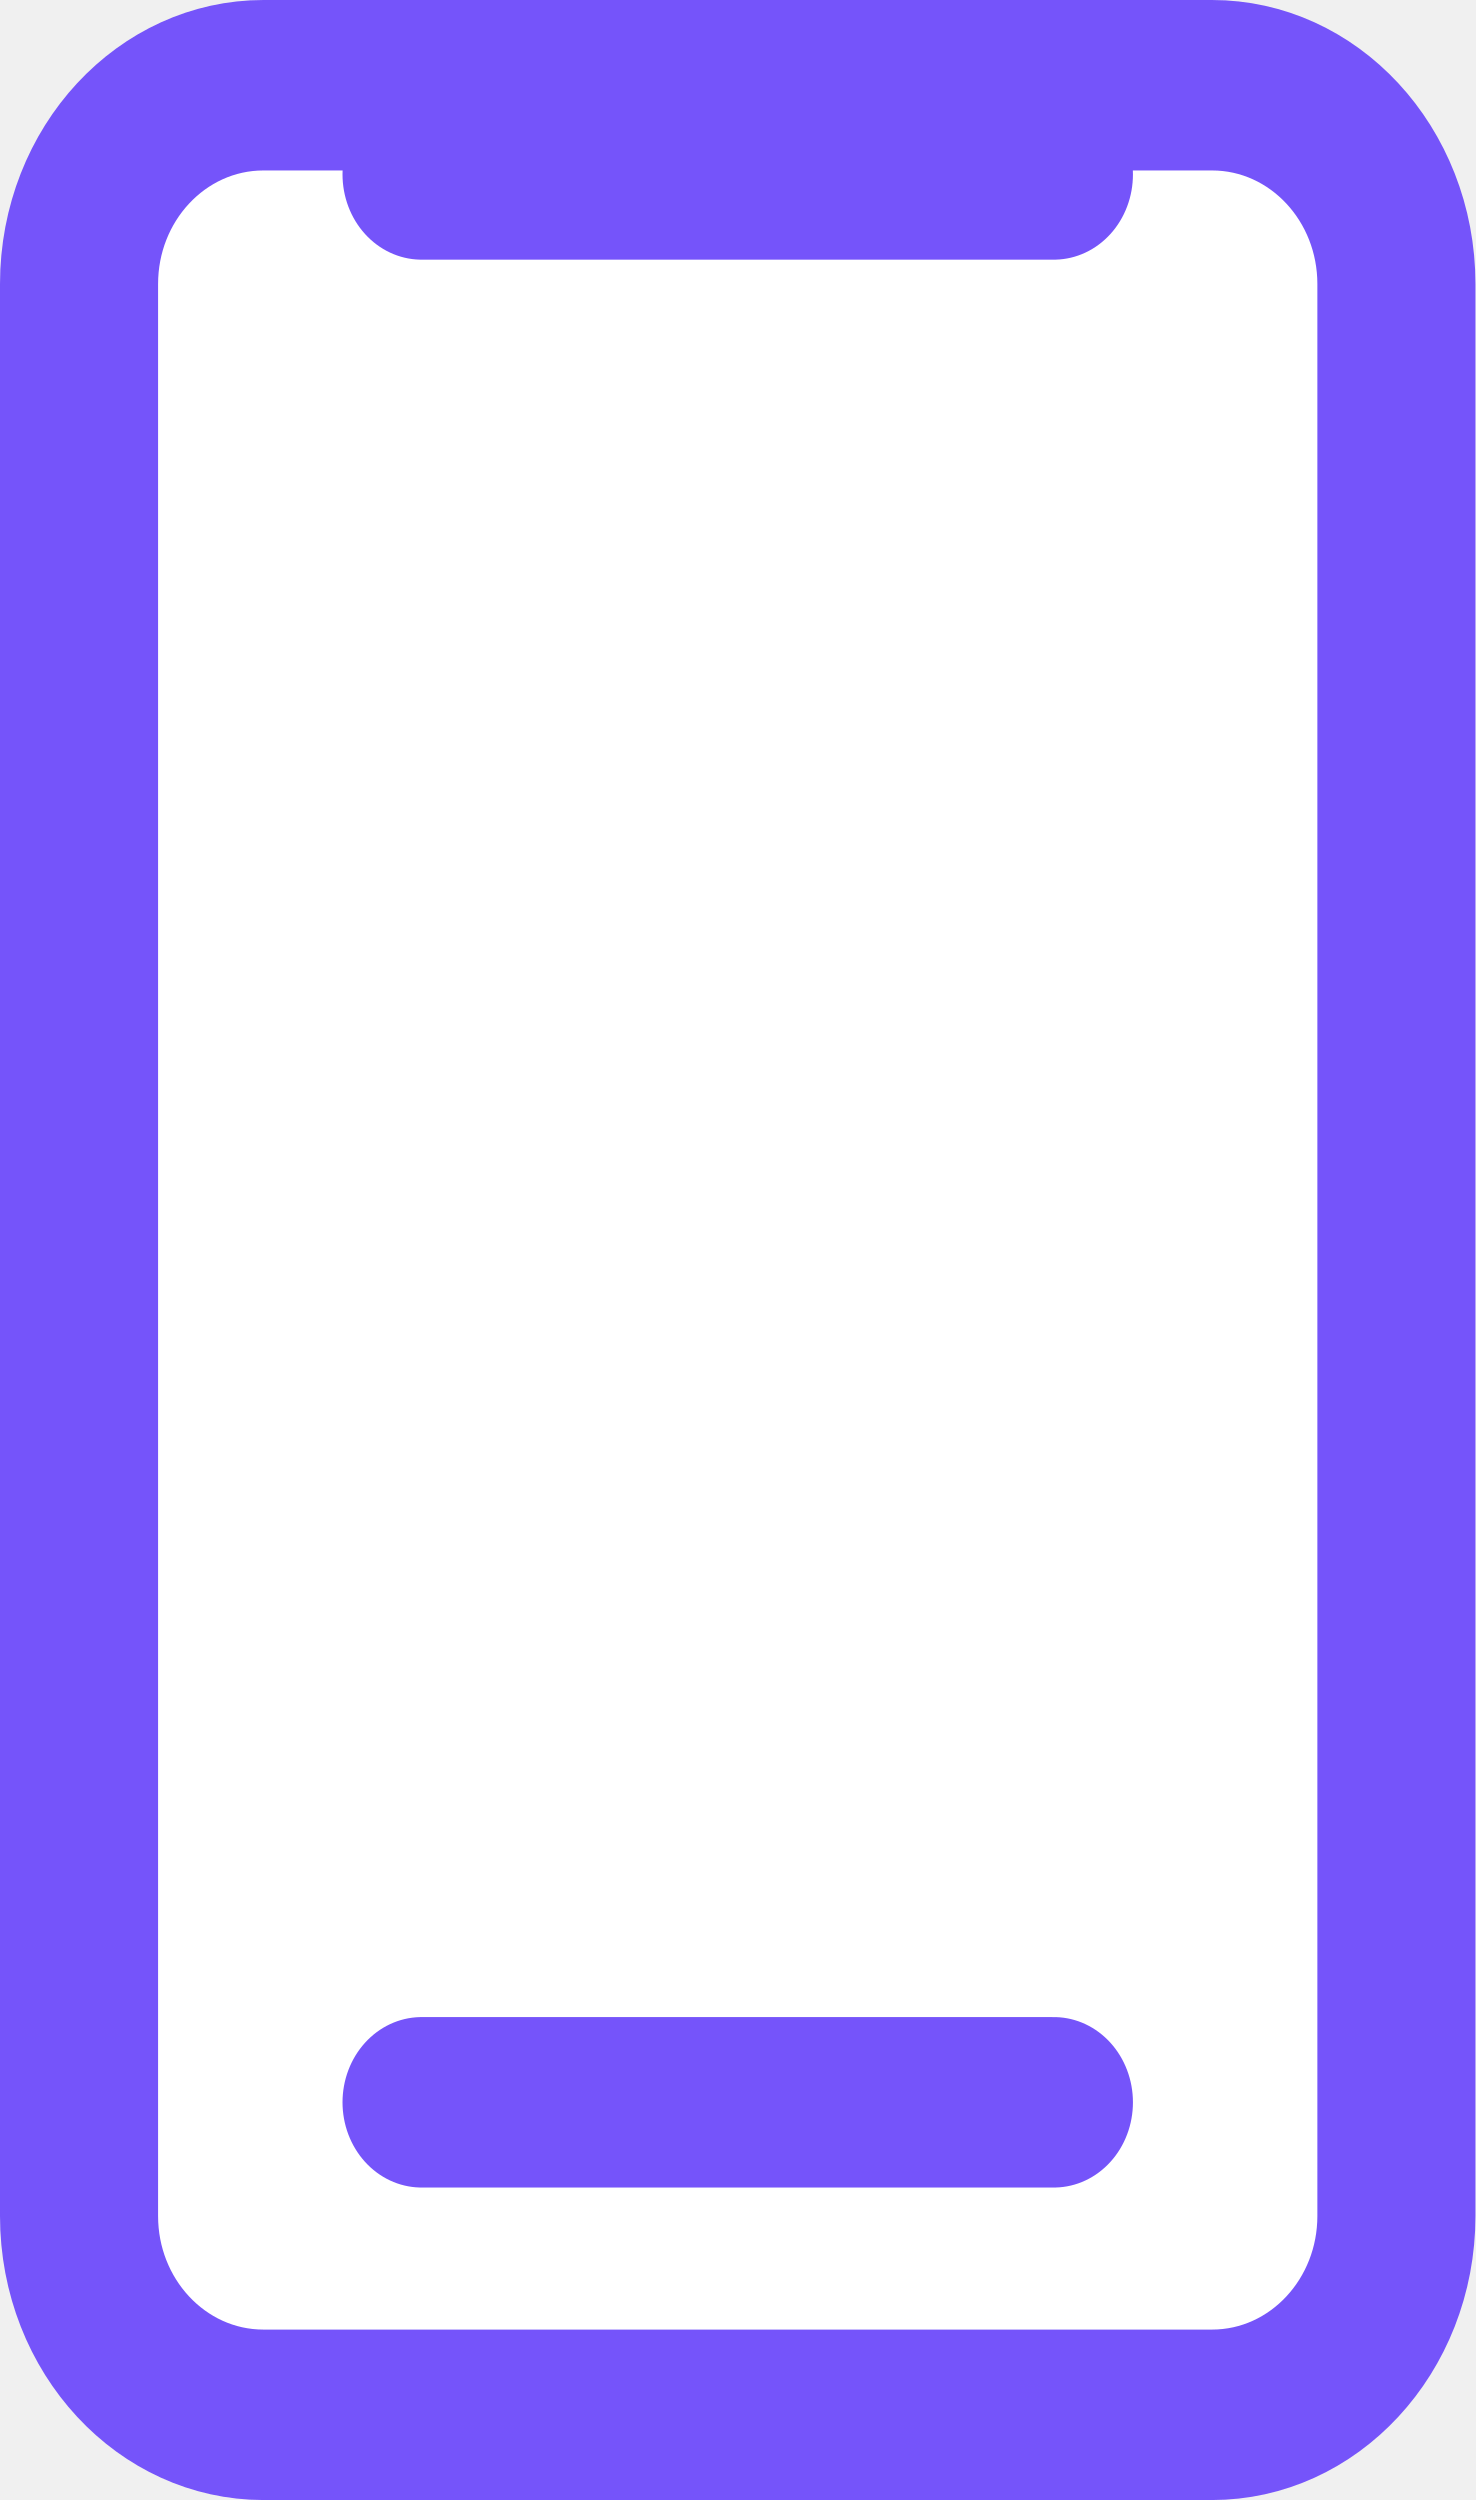
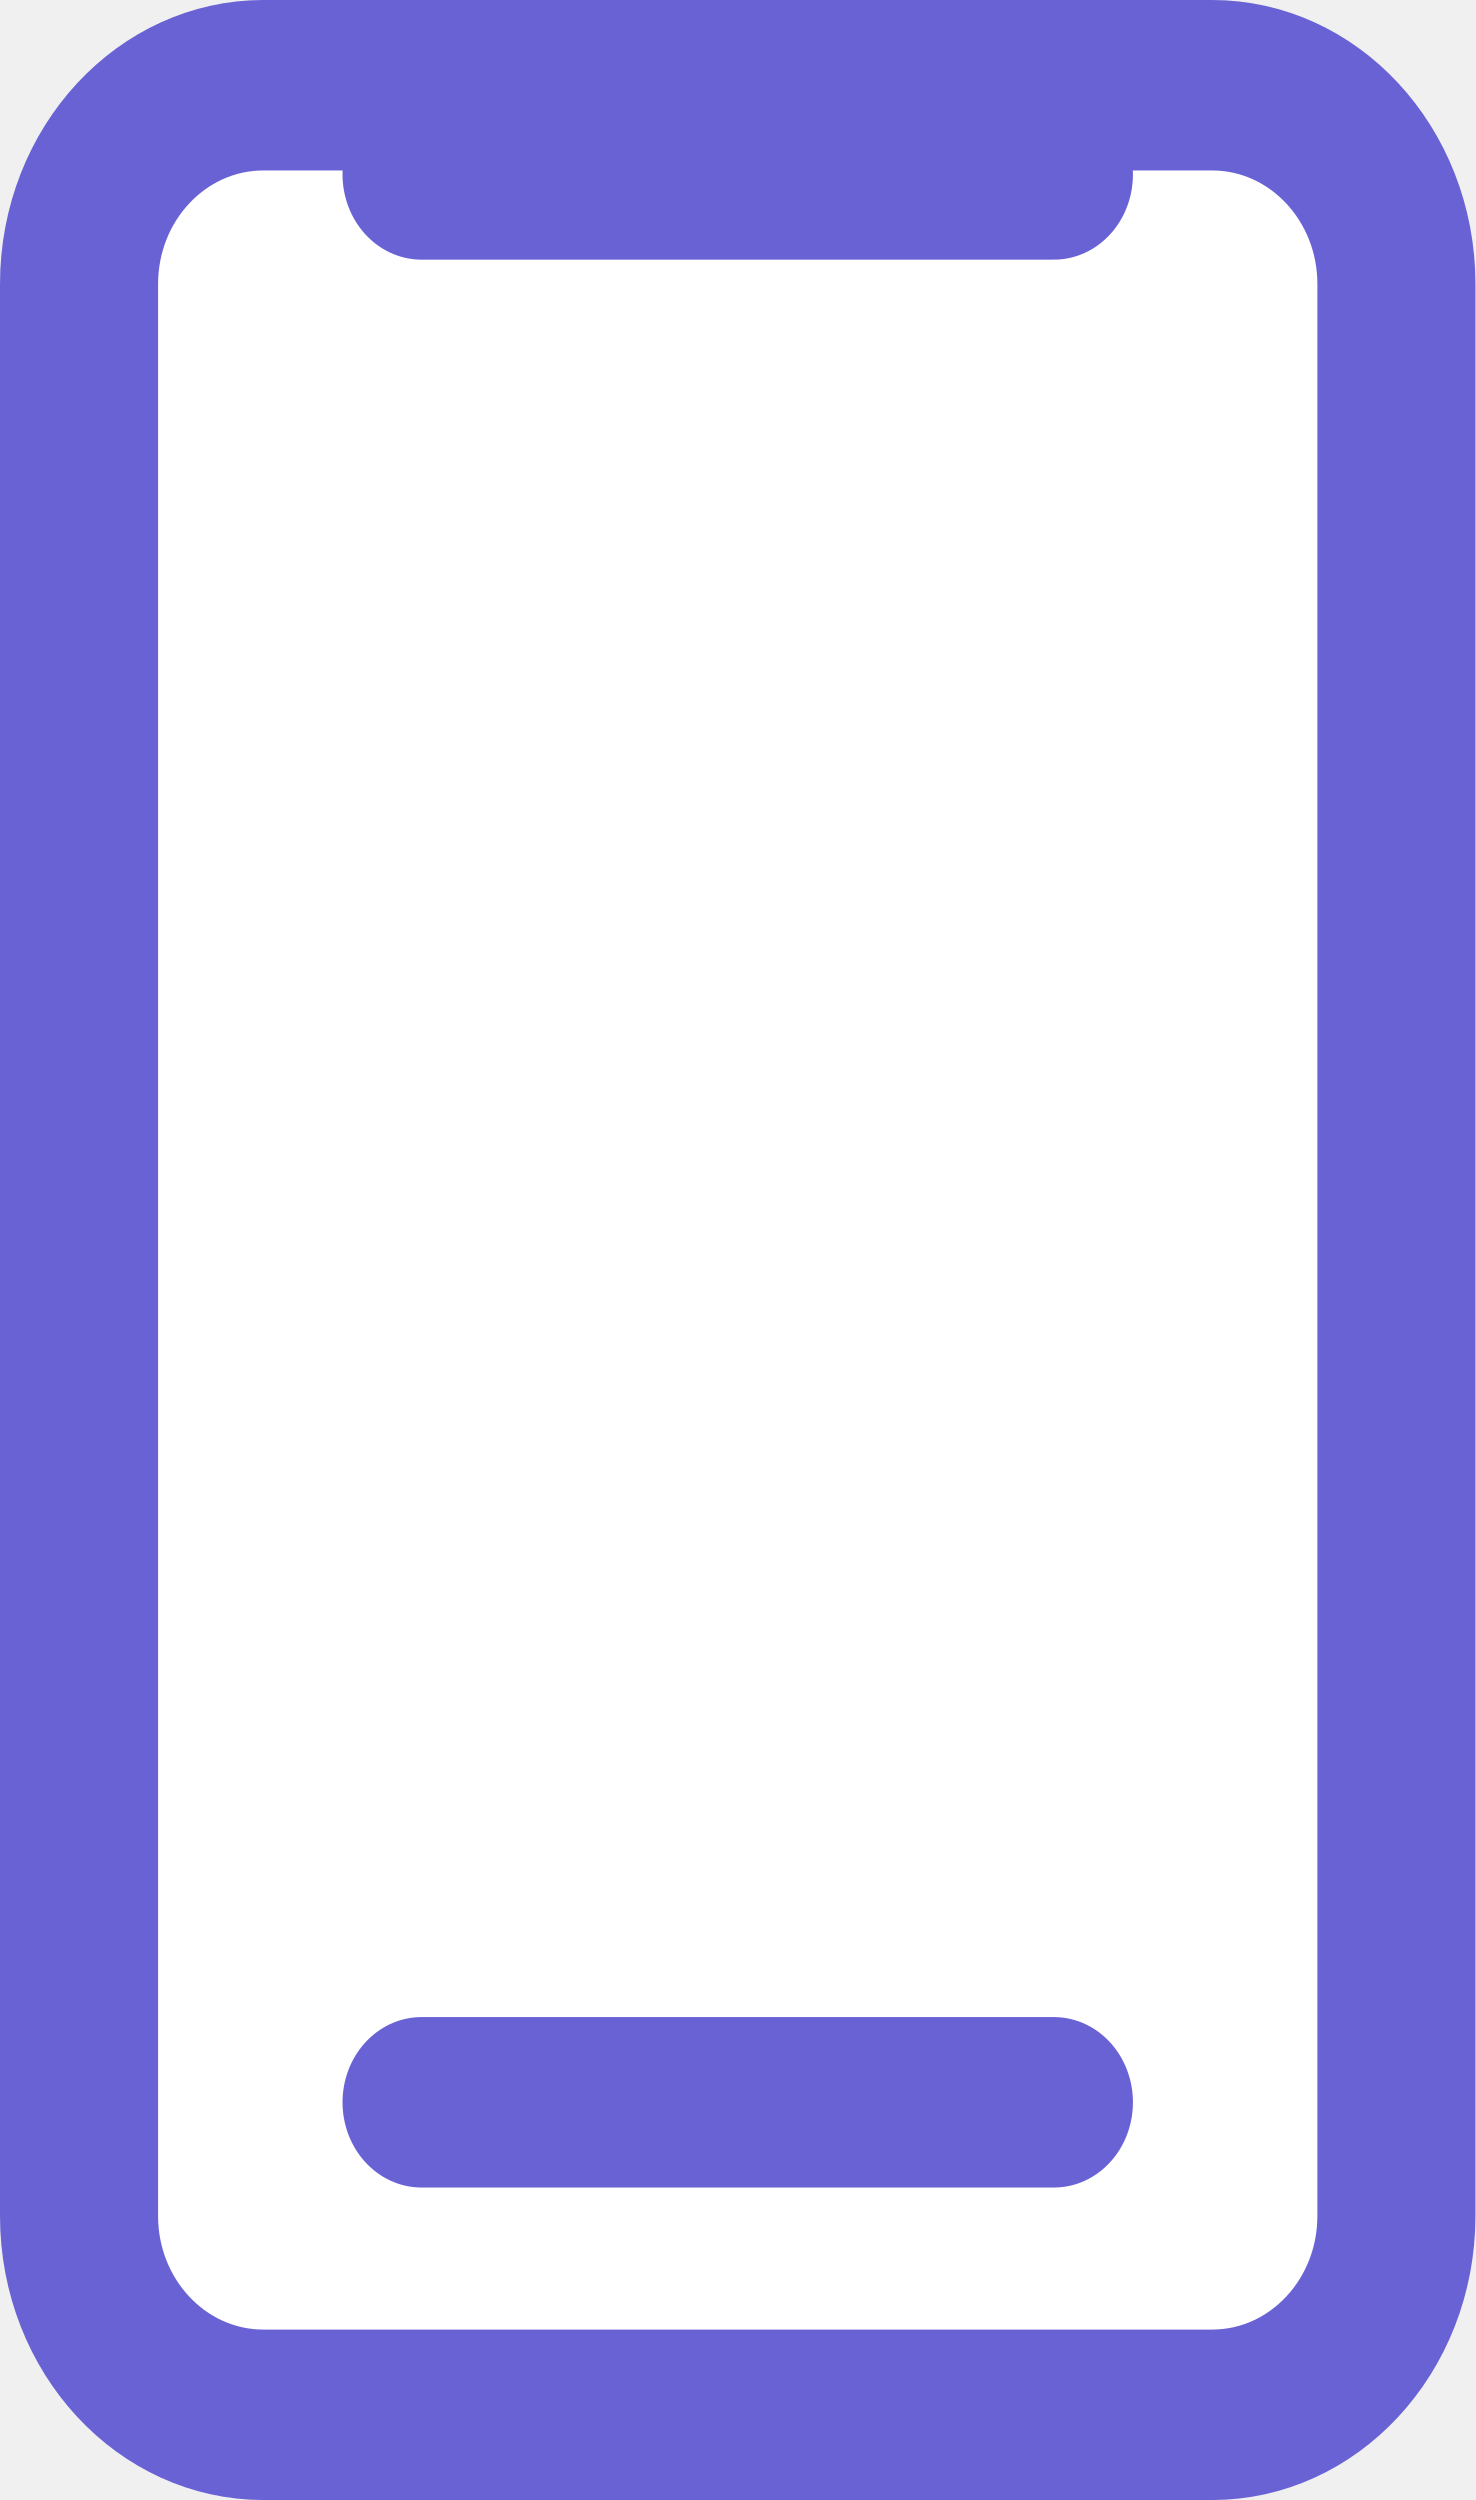
- <svg xmlns="http://www.w3.org/2000/svg" width="8.14mm" height="13.793mm" viewBox="0 0 8.14 13.793" version="1.1" id="svg5" xml:space="preserve">
-   <defs id="defs2">
+ <svg xmlns="http://www.w3.org/2000/svg" width="8.14mm" height="13.793mm" viewBox="0 0 8.14 13.793" version="1.1" id="svg68348" xml:space="preserve">
+   <defs id="defs68345">
    <linearGradient id="linearGradient6508">
      <stop style="stop-color:#ffffff;stop-opacity:1;" offset="0" id="stop6506" />
    </linearGradient>
  </defs>
-   <g id="layer1" transform="translate(-303.2621,-27.08725)">
-     <g id="g8357" transform="translate(0.1355089,-0.2254916)">
-       <g id="g8261">
-         <g style="fill:#ffffff;fill-opacity:1;stroke:#7554fa;stroke-opacity:1" id="g2393" transform="matrix(0.5814542,0,0,0.6269651,300.2193,26.68578)">
-           <rect x="5.75" y="1.75" width="12.5" height="20.5" rx="1.75" stroke="#000000" stroke-width="1.5" id="rect2380" style="fill:#ffffff;fill-opacity:1;stroke:#7554fa;stroke-opacity:1" />
-           <path d="m 9,19.5 h 6" stroke="#000000" stroke-width="1.5" stroke-linecap="round" id="path2382" style="fill:#ffffff;fill-opacity:1;stroke:#7554fa;stroke-opacity:1" />
-           <path d="M 9,2.535 H 15" stroke="#000000" stroke-width="1.5" stroke-linecap="round" id="path5877" style="fill:#ffffff;fill-opacity:1;stroke:#7554fa;stroke-opacity:1" />
-         </g>
-       </g>
+   <g id="layer1" transform="translate(-9.143804,-141.6034)">
+     <g style="fill:#ffffff;fill-opacity:1;stroke:#6962d5;stroke-opacity:1" id="g2393" transform="matrix(0.5814542,0,0,0.6269651,6.236532,140.9764)">
+       <rect x="5.75" y="1.75" width="12.5" height="20.5" rx="1.75" stroke="#000000" stroke-width="1.5" id="rect2380" style="fill:#ffffff;fill-opacity:1;stroke:#6962d5;stroke-opacity:1" />
+       <path d="m 9,19.5 h 6" stroke="#000000" stroke-width="1.5" stroke-linecap="round" id="path2382" style="fill:#ffffff;fill-opacity:1;stroke:#6962d5;stroke-opacity:1" />
+       <path d="M 9,2.535 H 15" stroke="#000000" stroke-width="1.5" stroke-linecap="round" id="path5877" style="fill:#ffffff;fill-opacity:1;stroke:#6962d5;stroke-opacity:1" />
    </g>
  </g>
</svg>
